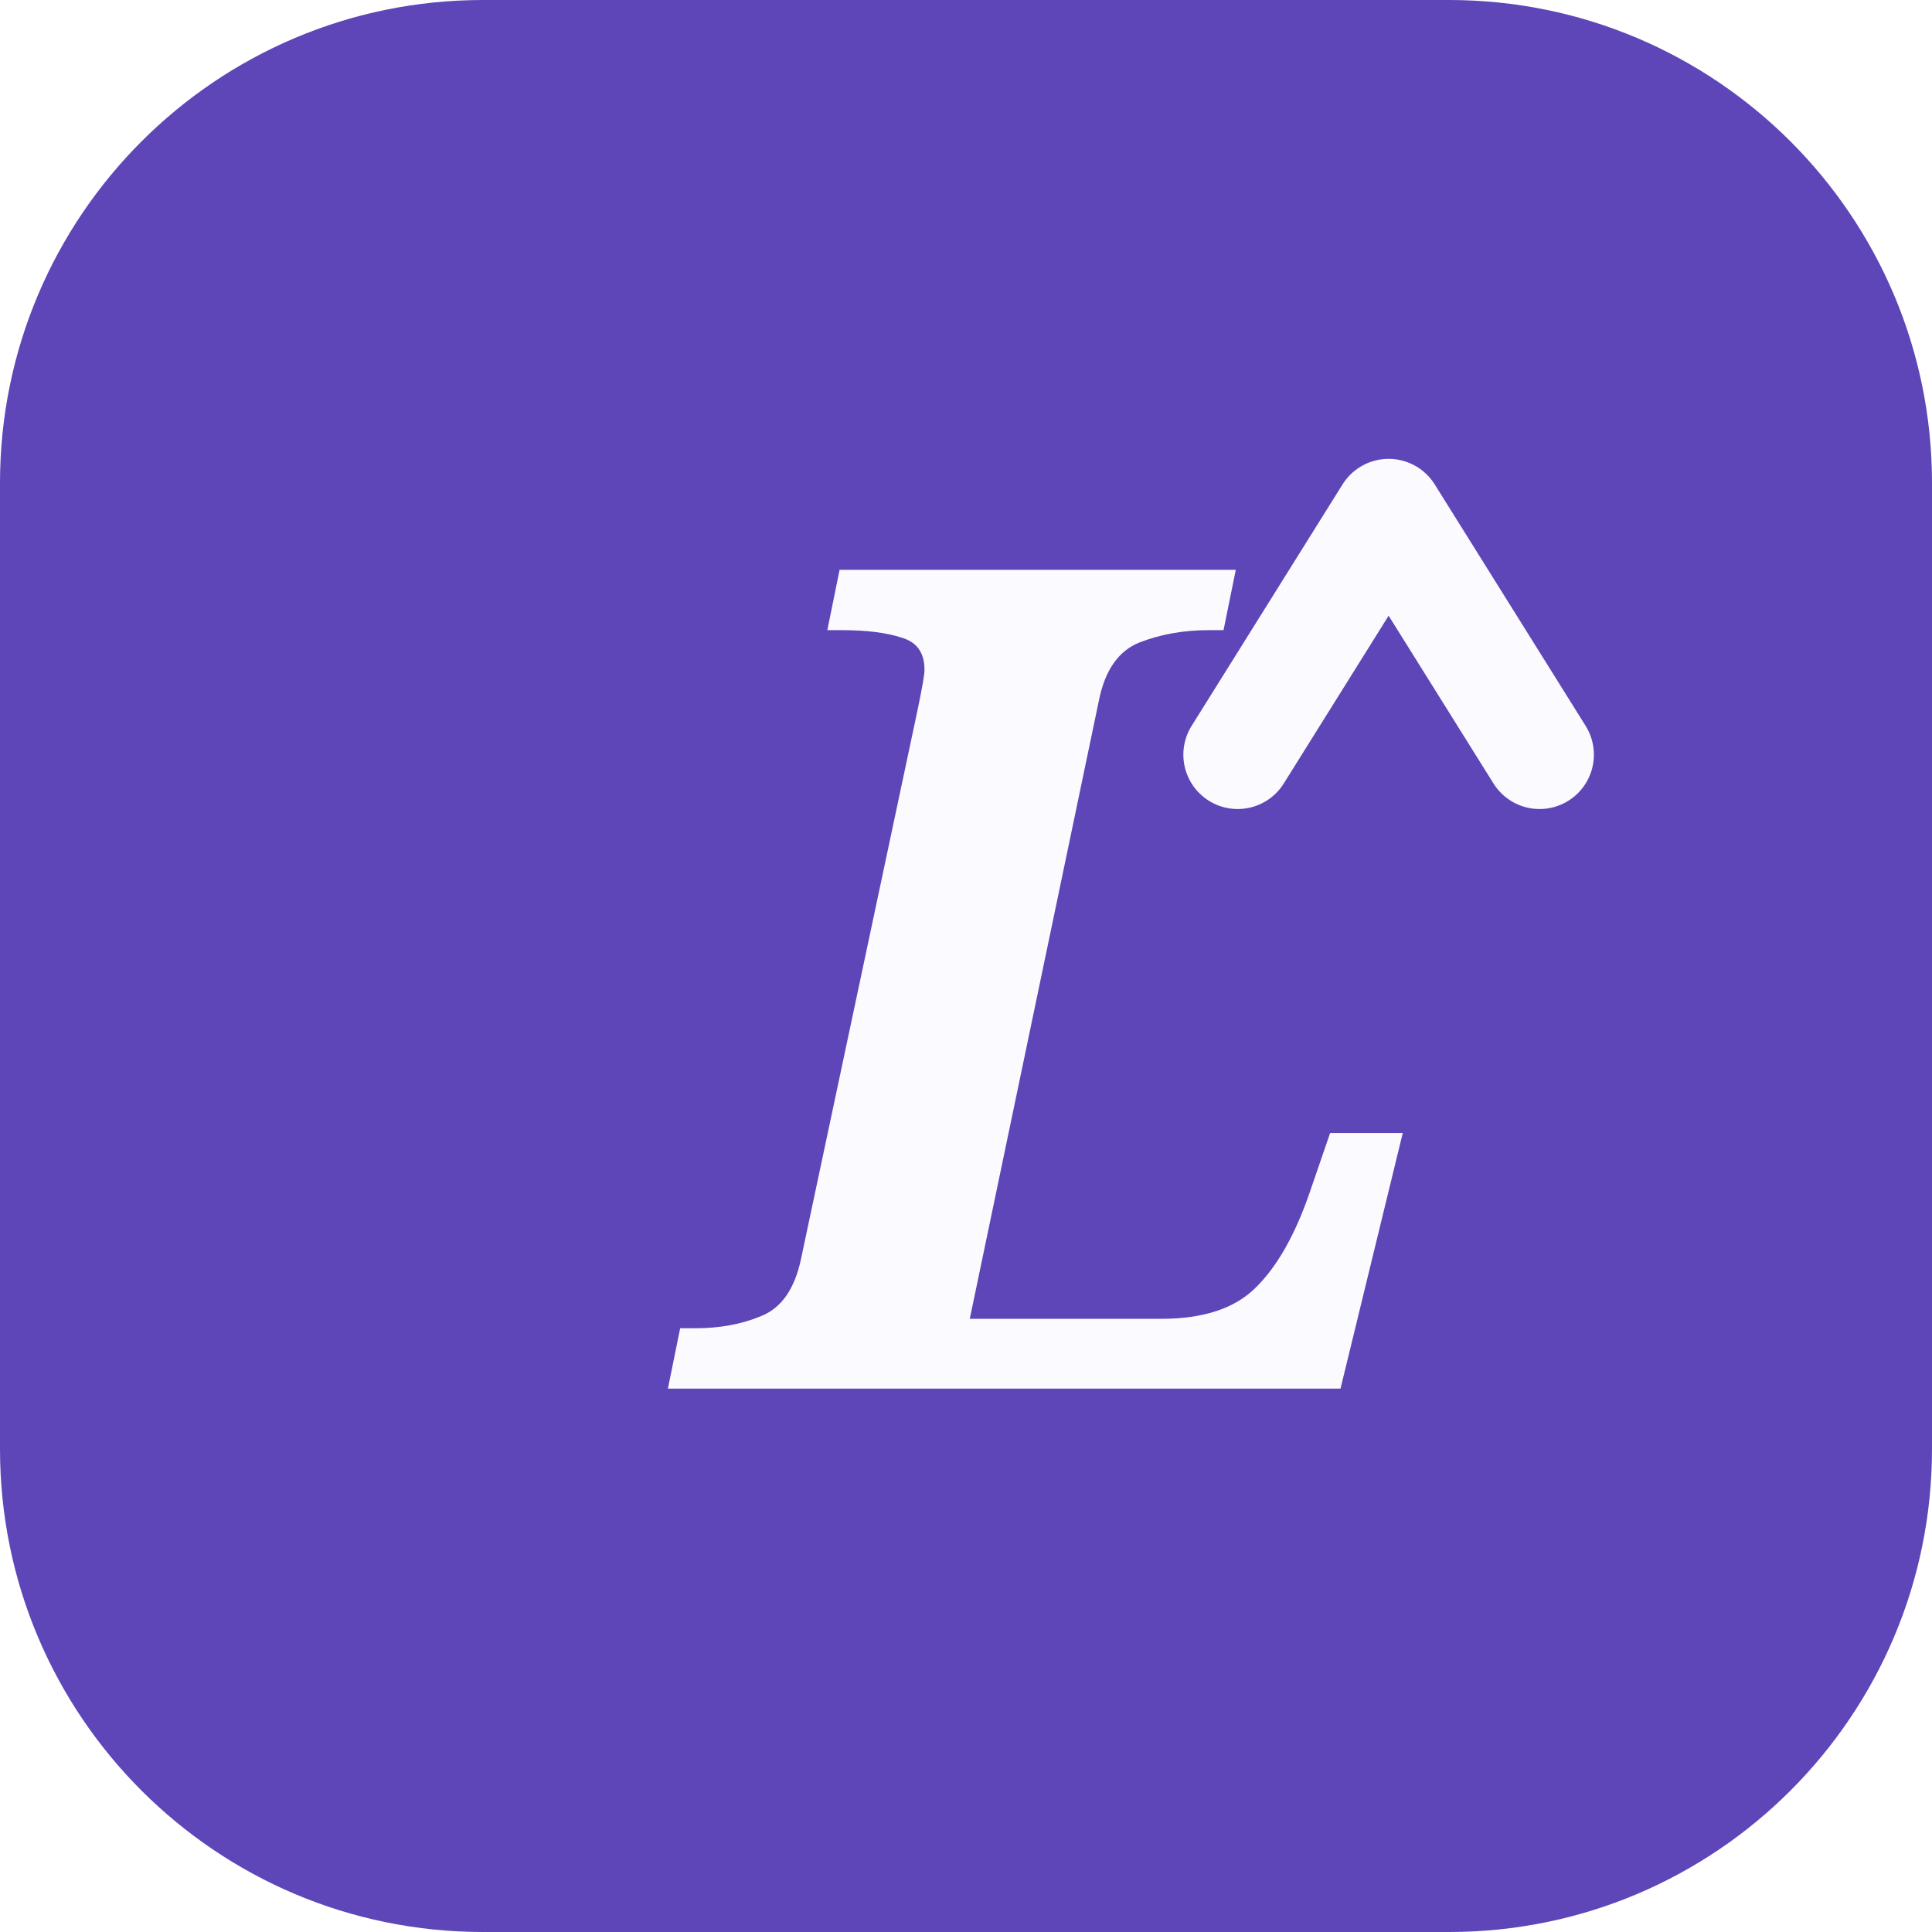
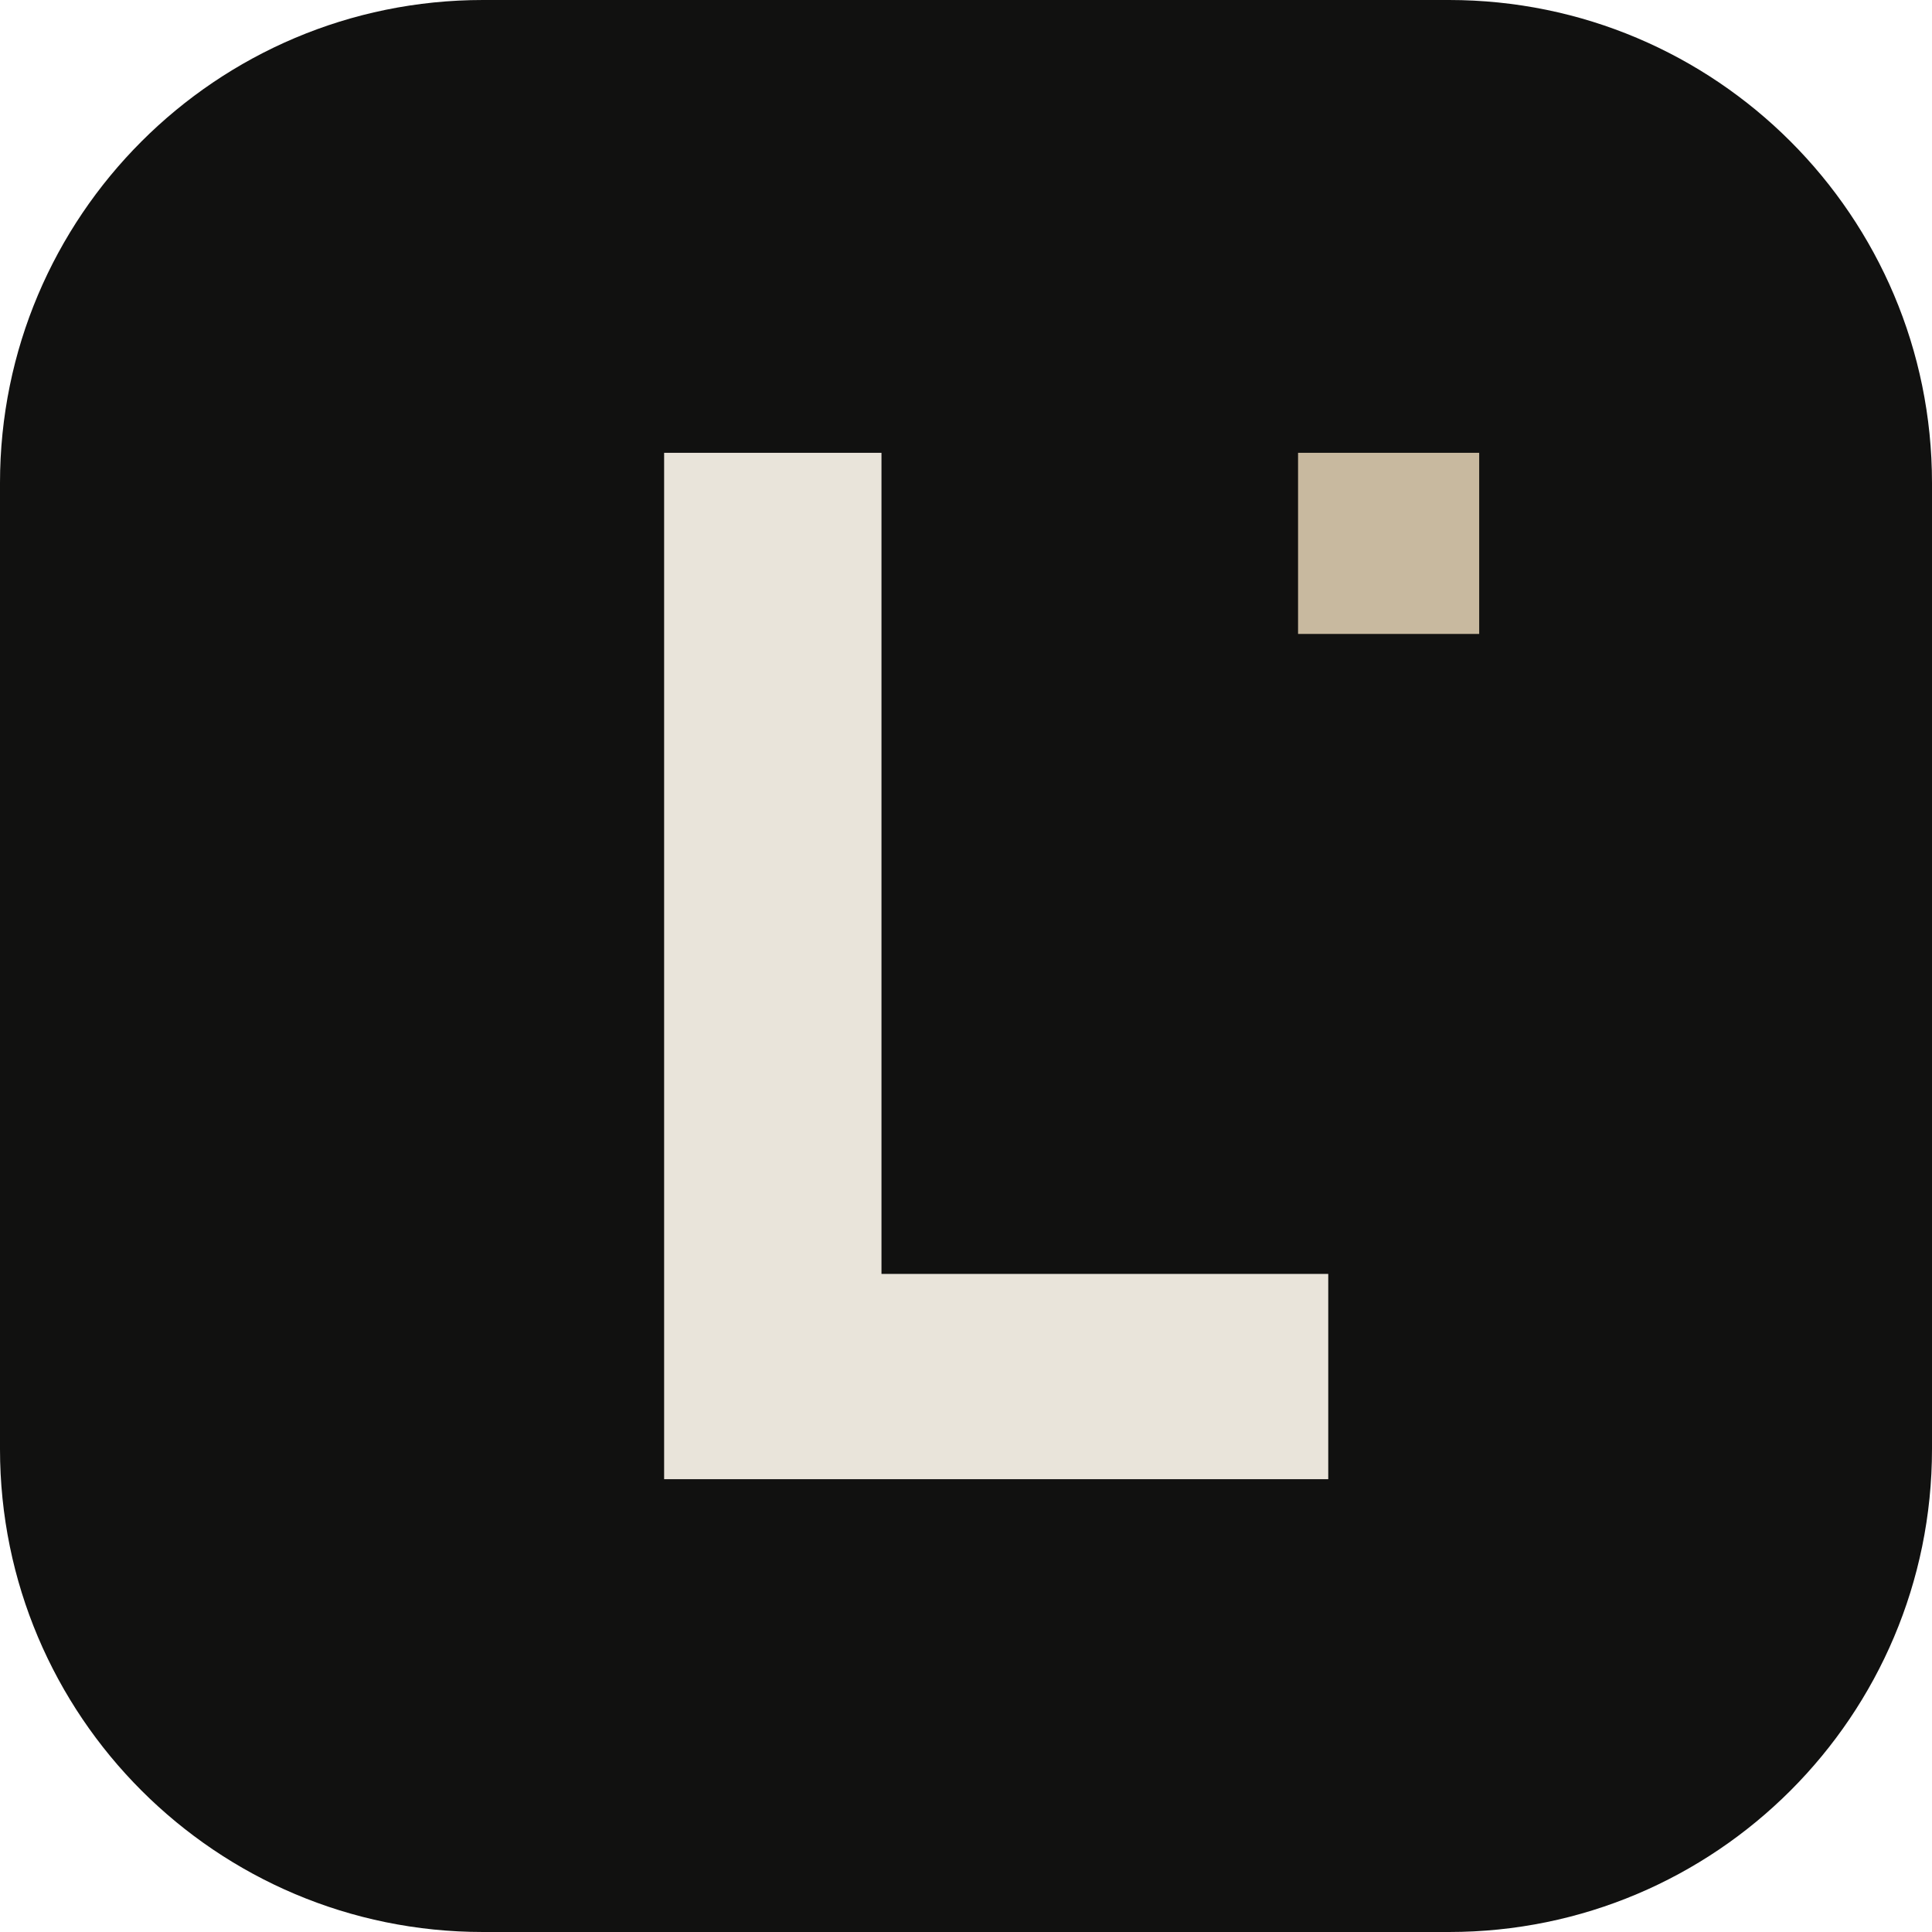
<svg xmlns="http://www.w3.org/2000/svg" viewBox="0 0 32 32">
-   <rect width="32" height="32" rx="8" fill="#5E45B8" />
-   <text x="11.5" y="23" fill="#FBFAFF" font-family="Georgia, serif" font-style="italic" font-weight="600" font-size="19">L</text>
-   <path d="M20.5 12.5 23 8.5l2.5 4" fill="none" stroke="#FBFAFF" stroke-width="1.8" stroke-linecap="round" stroke-linejoin="round" />
+   <rect width="32" height="32" rx="8" fill="#111110" />
+   <path d="M11 7.5h3.6v13.6H22V24.5H11z" fill="#E9E4DA" />
+   <rect x="21.5" y="7.5" width="3" height="3" fill="#C8B99F" />
</svg>
